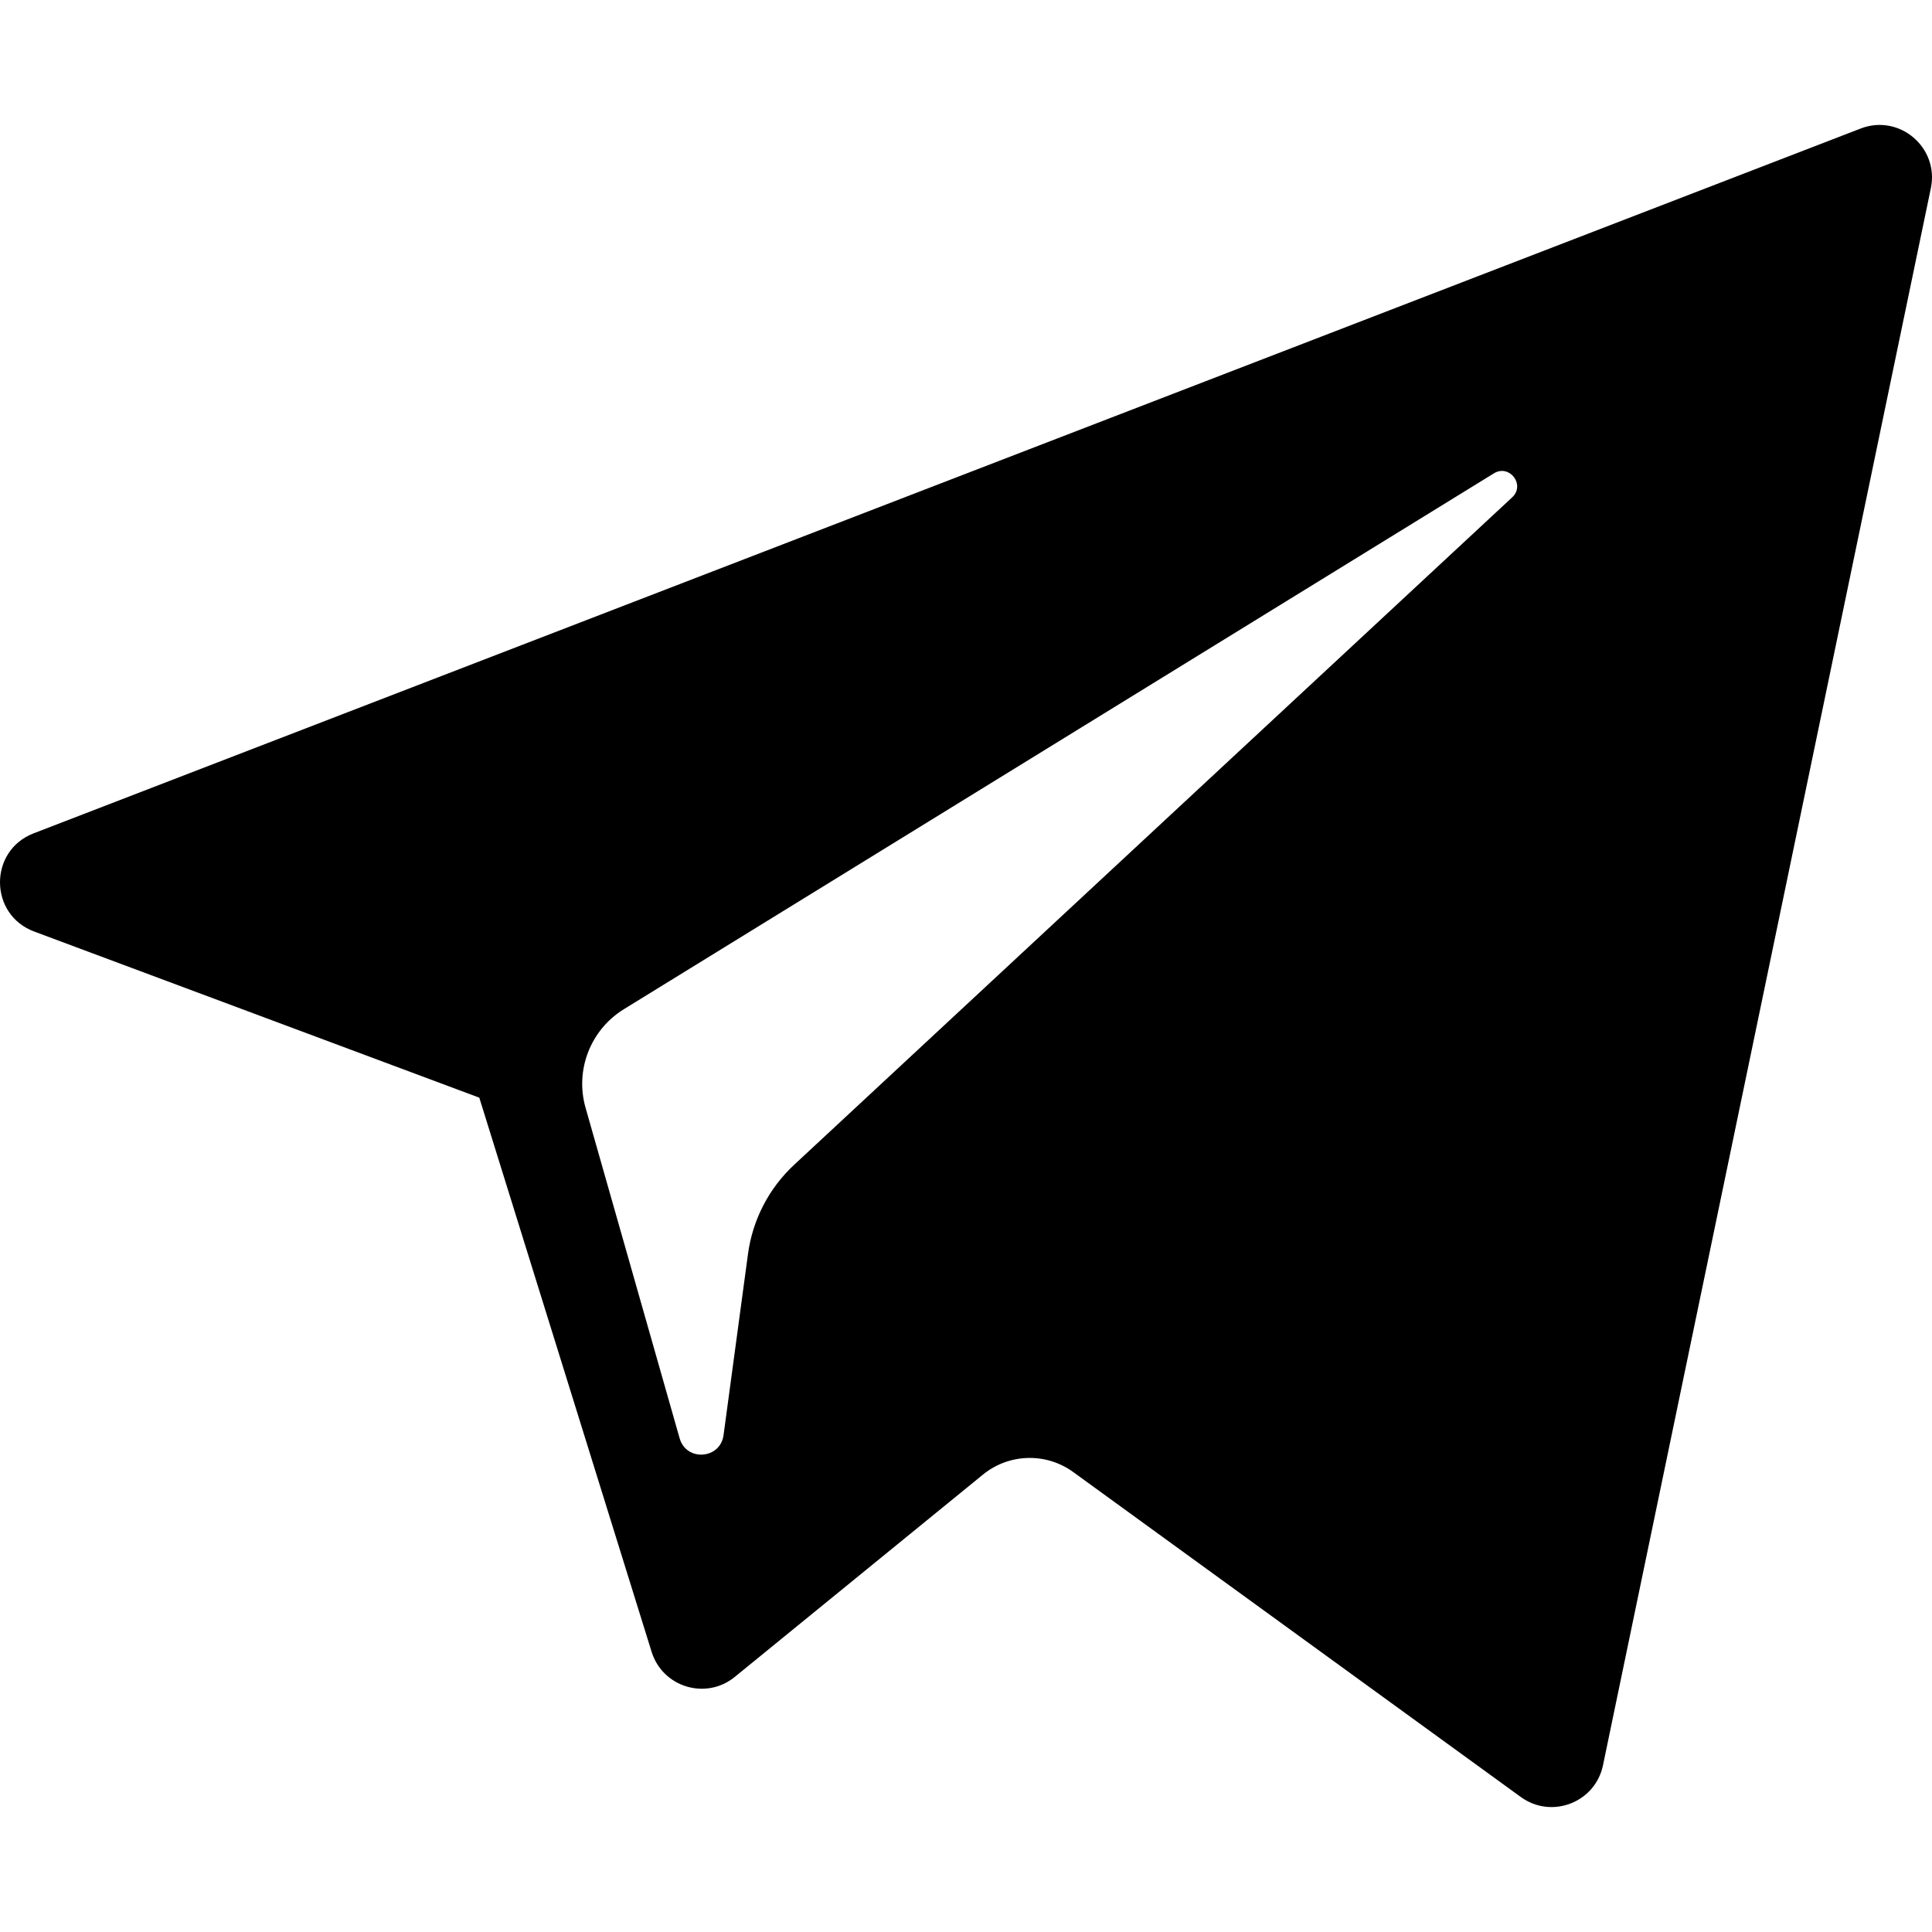
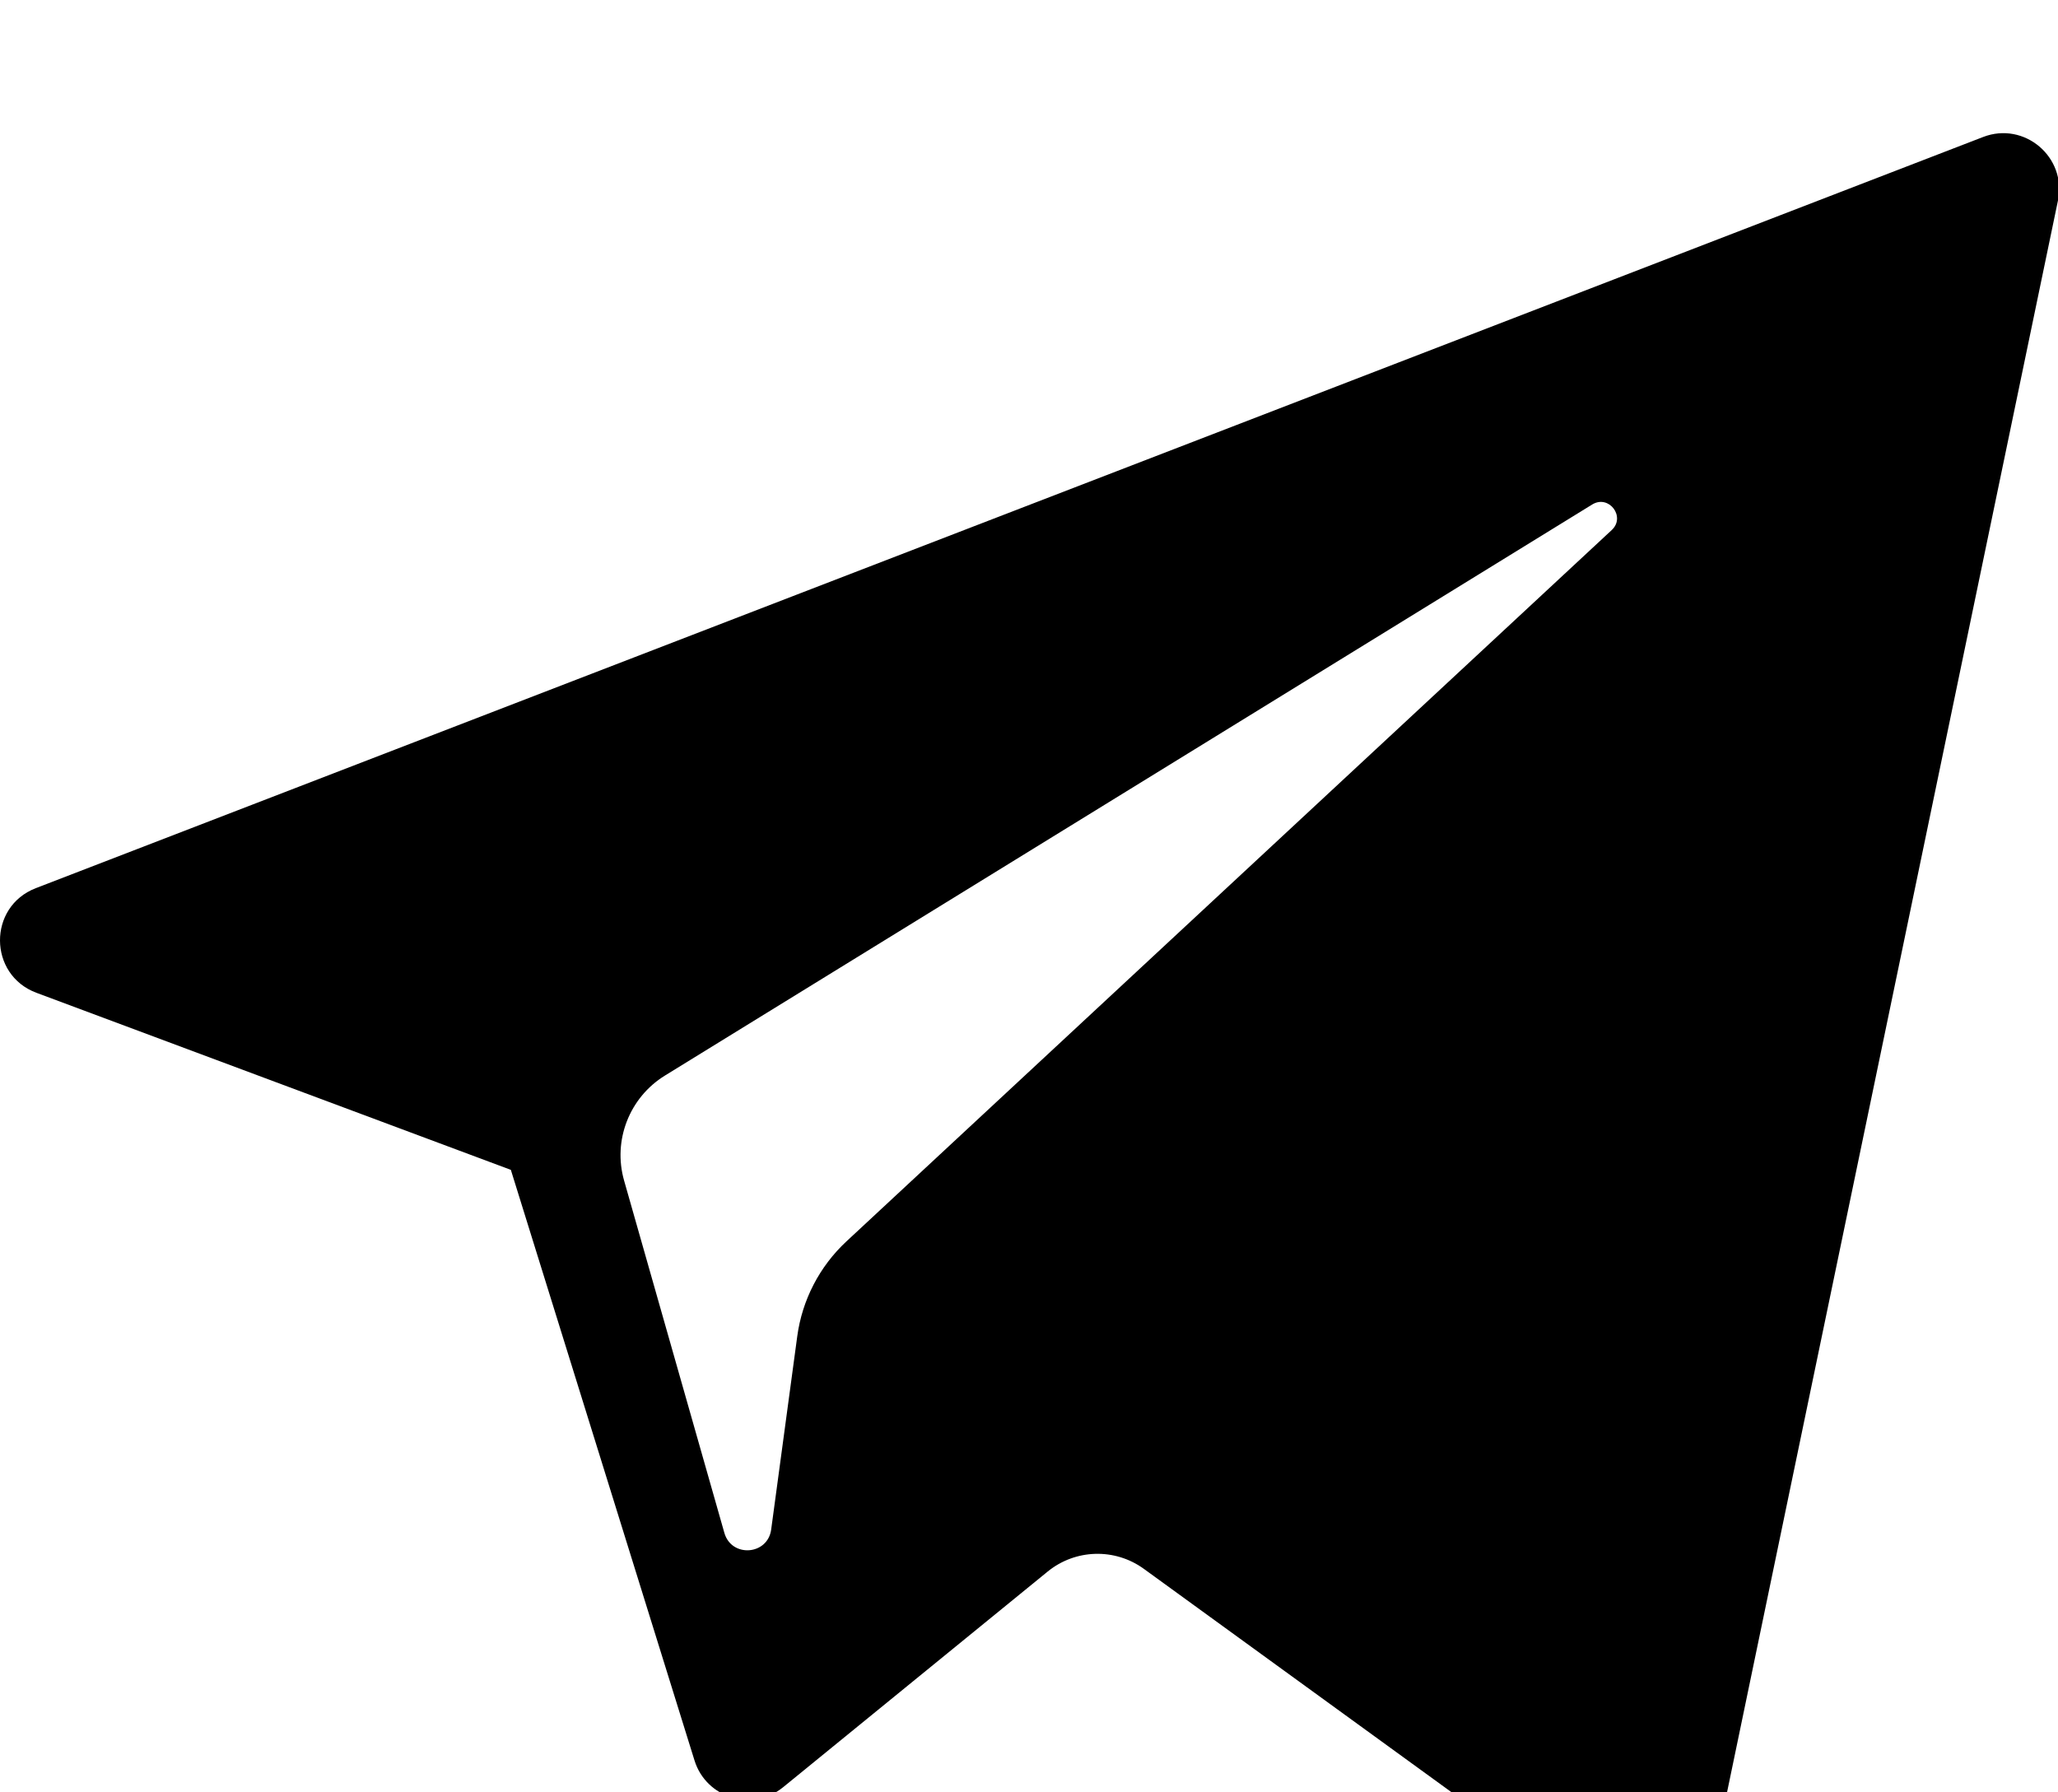
- <svg xmlns="http://www.w3.org/2000/svg" version="1.1" id="Layer_1" x="0px" y="0px" viewBox="0 0 300 300" style="enable-background:new 0 0 300 300;" xml:space="preserve">
+ <svg style="enable-background:new 0 0 300 300;" xml:space="preserve">
  <path id="XMLID_497_" d="M5.299,144.645l69.126,25.8l26.756,86.047c1.712,5.511,8.451,7.548,12.924,3.891l38.532-31.412   c4.039-3.291,9.792-3.455,14.013-0.391l69.498,50.457c4.785,3.478,11.564,0.856,12.764-4.926L299.823,29.22   c1.31-6.316-4.896-11.585-10.91-9.259L5.218,129.402C-1.783,132.102-1.722,142.014,5.299,144.645z M96.869,156.711l135.098-83.207   c2.428-1.491,4.926,1.792,2.841,3.726L123.313,180.87c-3.919,3.648-6.447,8.53-7.163,13.829l-3.798,28.146   c-0.503,3.758-5.782,4.131-6.819,0.494l-14.607-51.325C89.253,166.16,91.691,159.907,96.869,156.711z" />
</svg>
